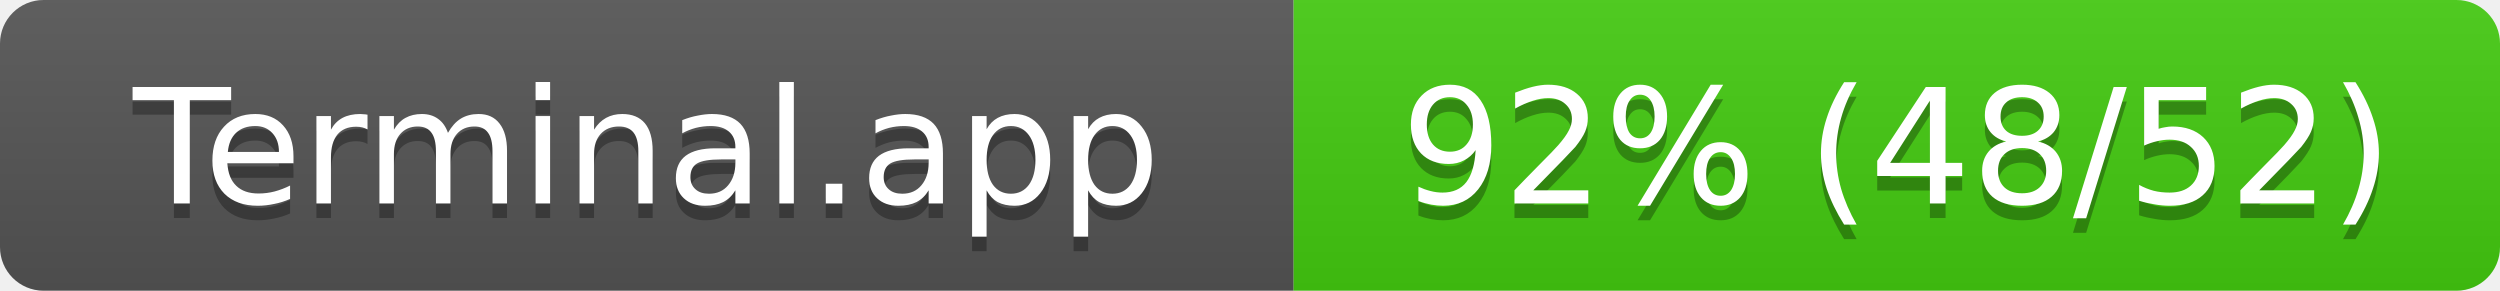
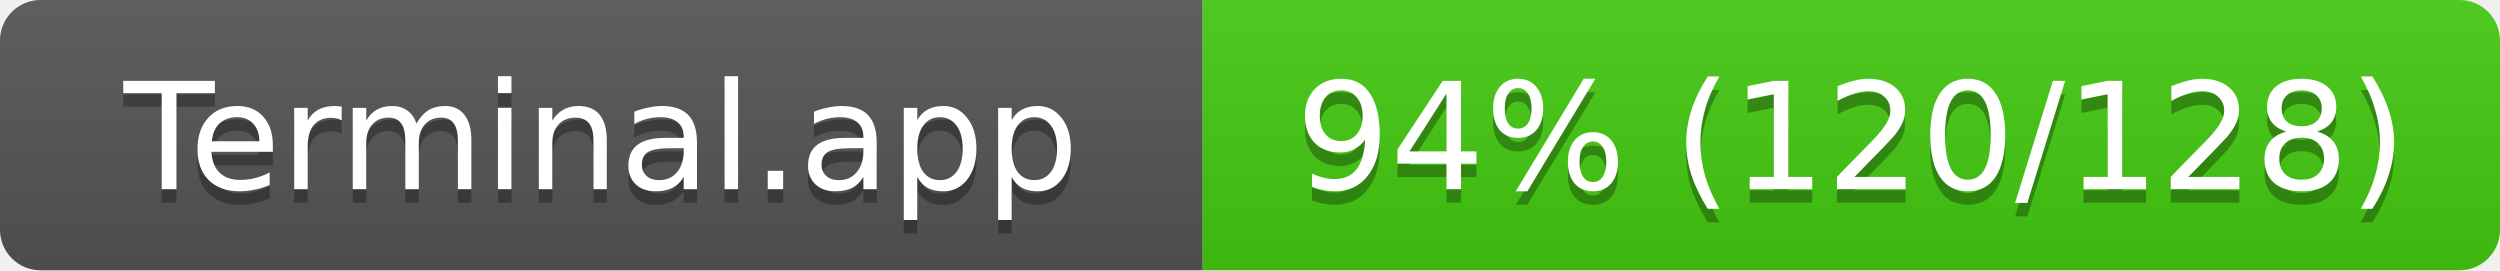
- <svg xmlns="http://www.w3.org/2000/svg" width="172" height="20">
+ <svg xmlns="http://www.w3.org/2000/svg" width="185" height="20">
  <linearGradient id="s" x2="0" y2="100%">
    <stop offset="0" stop-color="#bbb" stop-opacity=".1" />
    <stop offset="1" stop-opacity=".1" />
  </linearGradient>
  <clipPath id="r">
-     <rect width="172" height="20" rx="3" fill="#fff" />
+     <rect width="185" height="20" rx="3" fill="#fff" />
  </clipPath>
  <g clip-path="url(#r)">
    <rect width="89" height="20" fill="#555" />
-     <rect x="89" width="83" height="20" fill="#4c1" />
-     <rect width="172" height="20" fill="url(#s)" />
+     <rect x="89" width="96" height="20" fill="#4c1" />
+     <rect width="185" height="20" fill="url(#s)" />
  </g>
  <g fill="#fff" text-anchor="middle" font-family="Verdana,Geneva,DejaVu Sans,sans-serif" font-size="11">
    <text x="44.5" y="15" fill="#010101" fill-opacity=".3">Terminal.app</text>
    <text x="44.5" y="14">Terminal.app</text>
-     <text x="130.5" y="15" fill="#010101" fill-opacity=".3">92% (48/52)</text>
-     <text x="130.5" y="14">92% (48/52)</text>
+     <text x="137" y="15" fill="#010101" fill-opacity=".3">94% (120/128)</text>
+     <text x="137" y="14">94% (120/128)</text>
  </g>
</svg>
